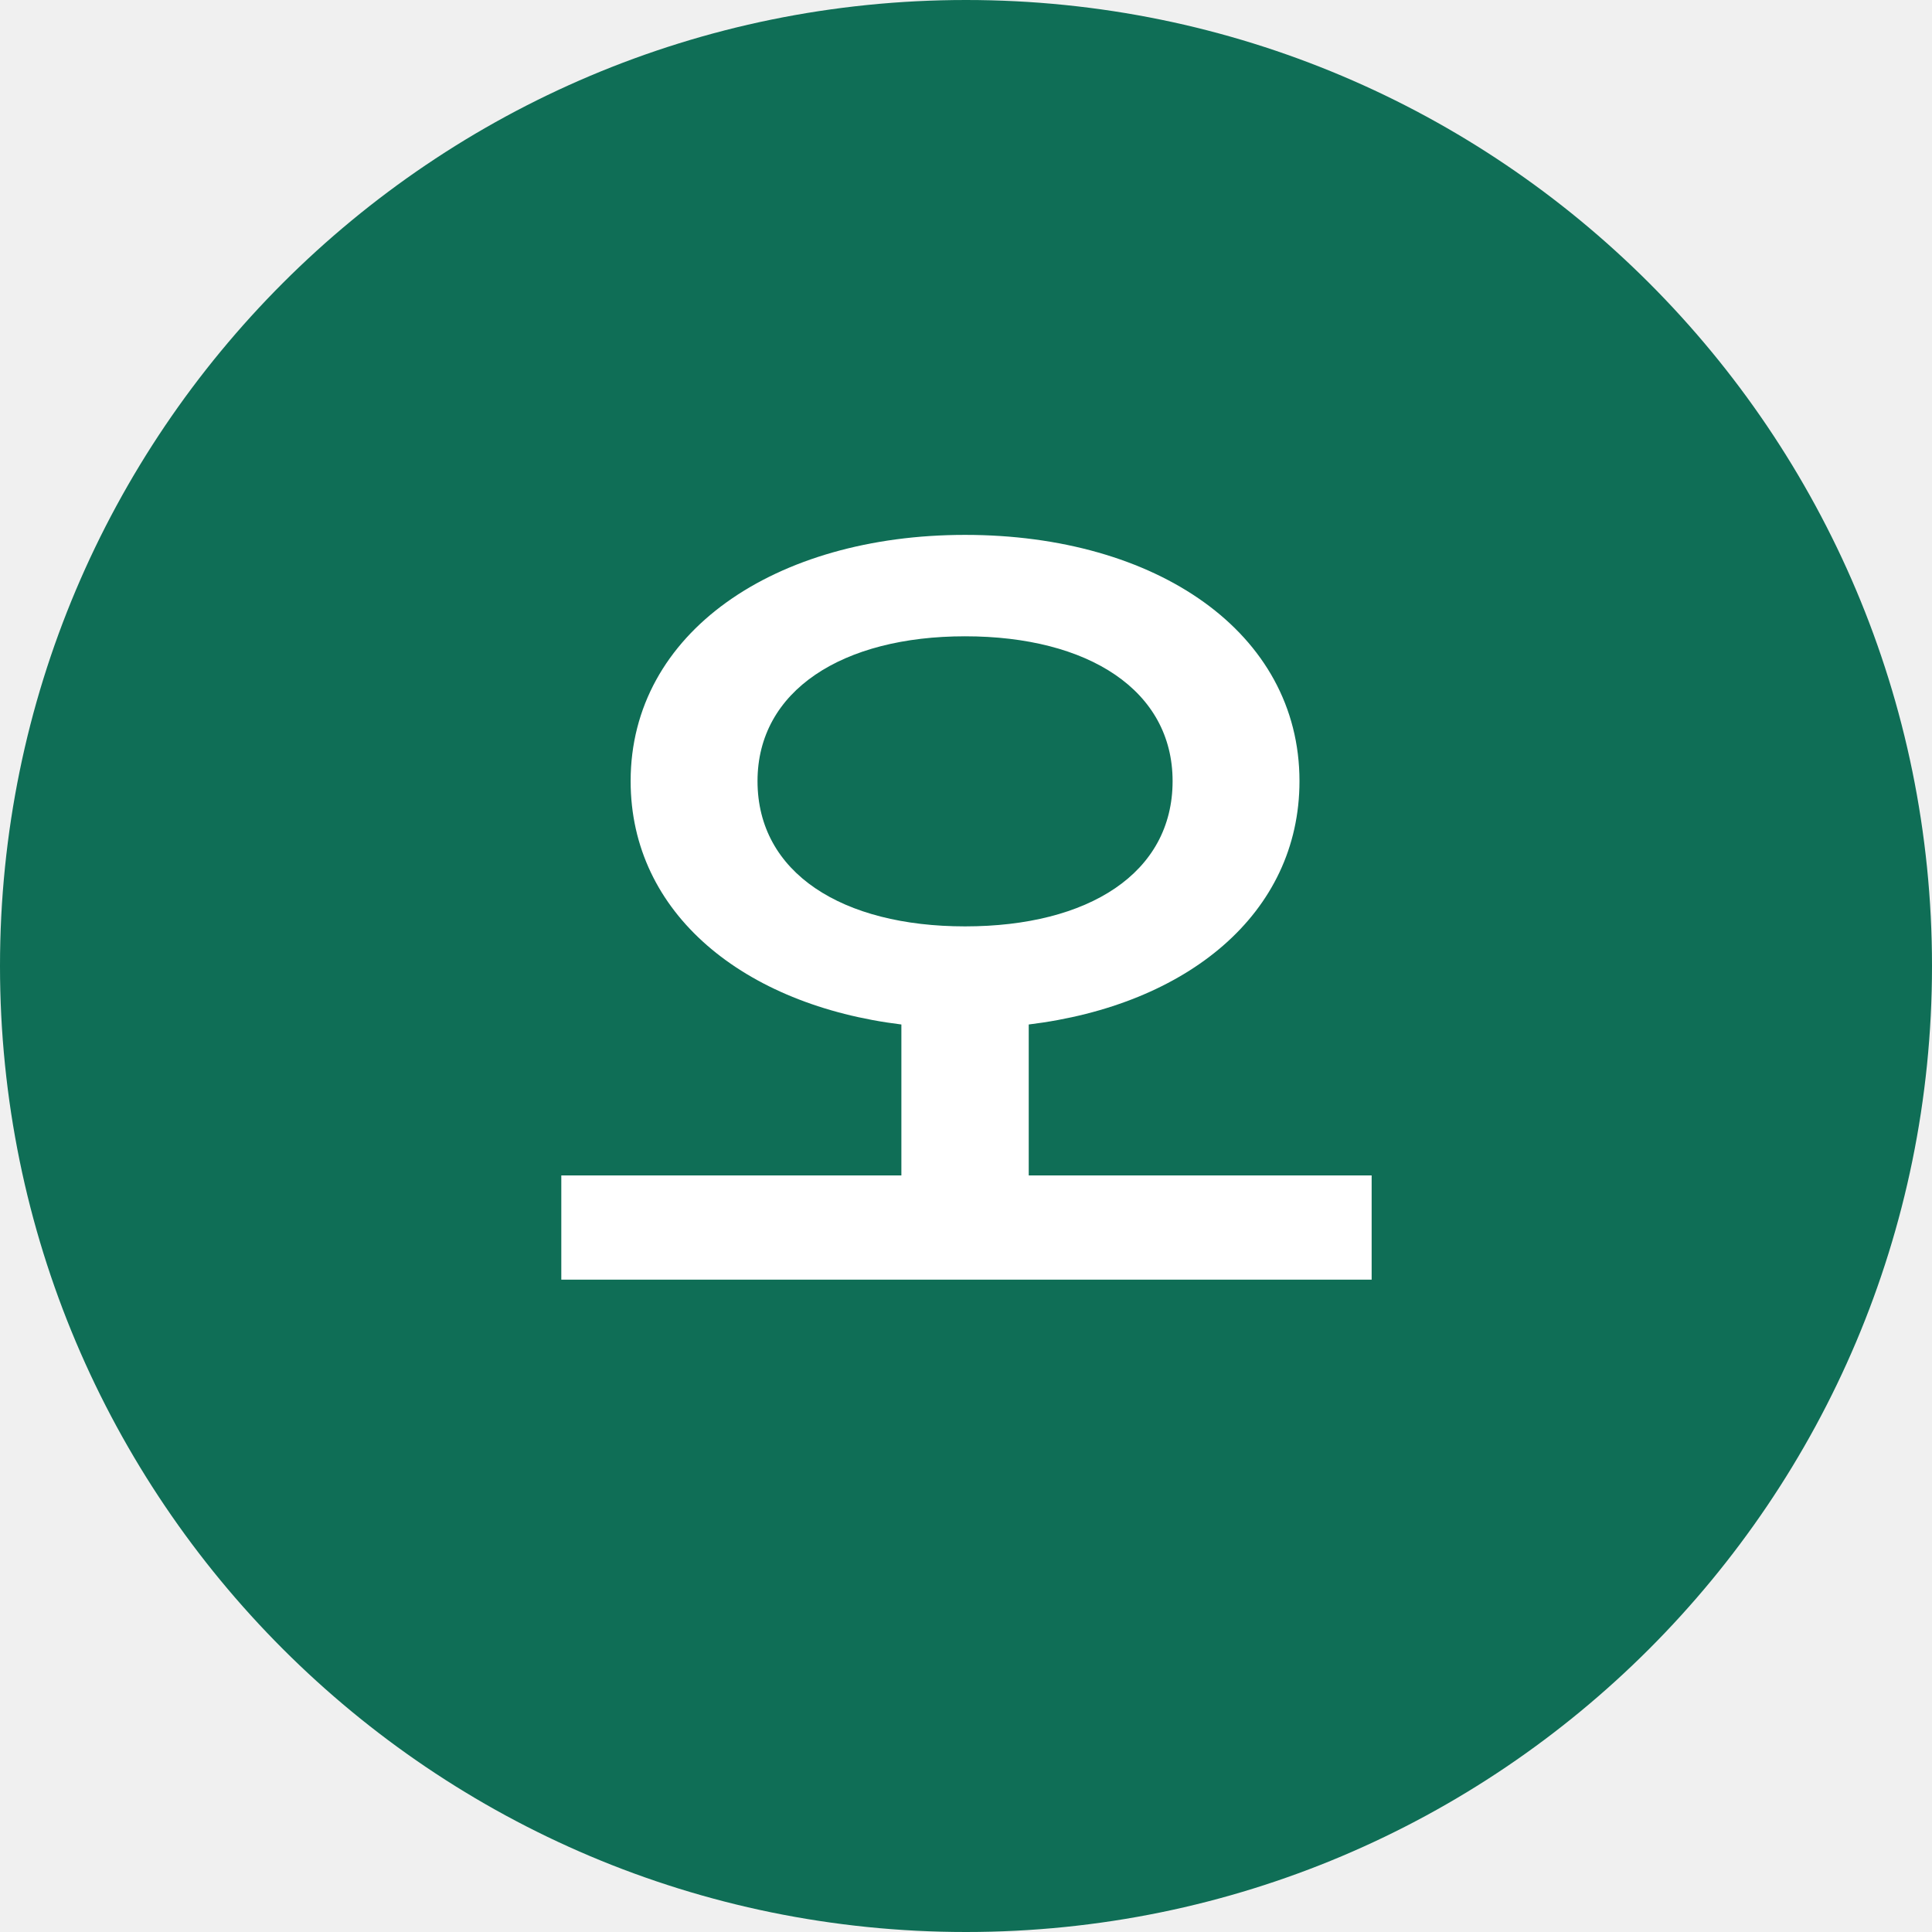
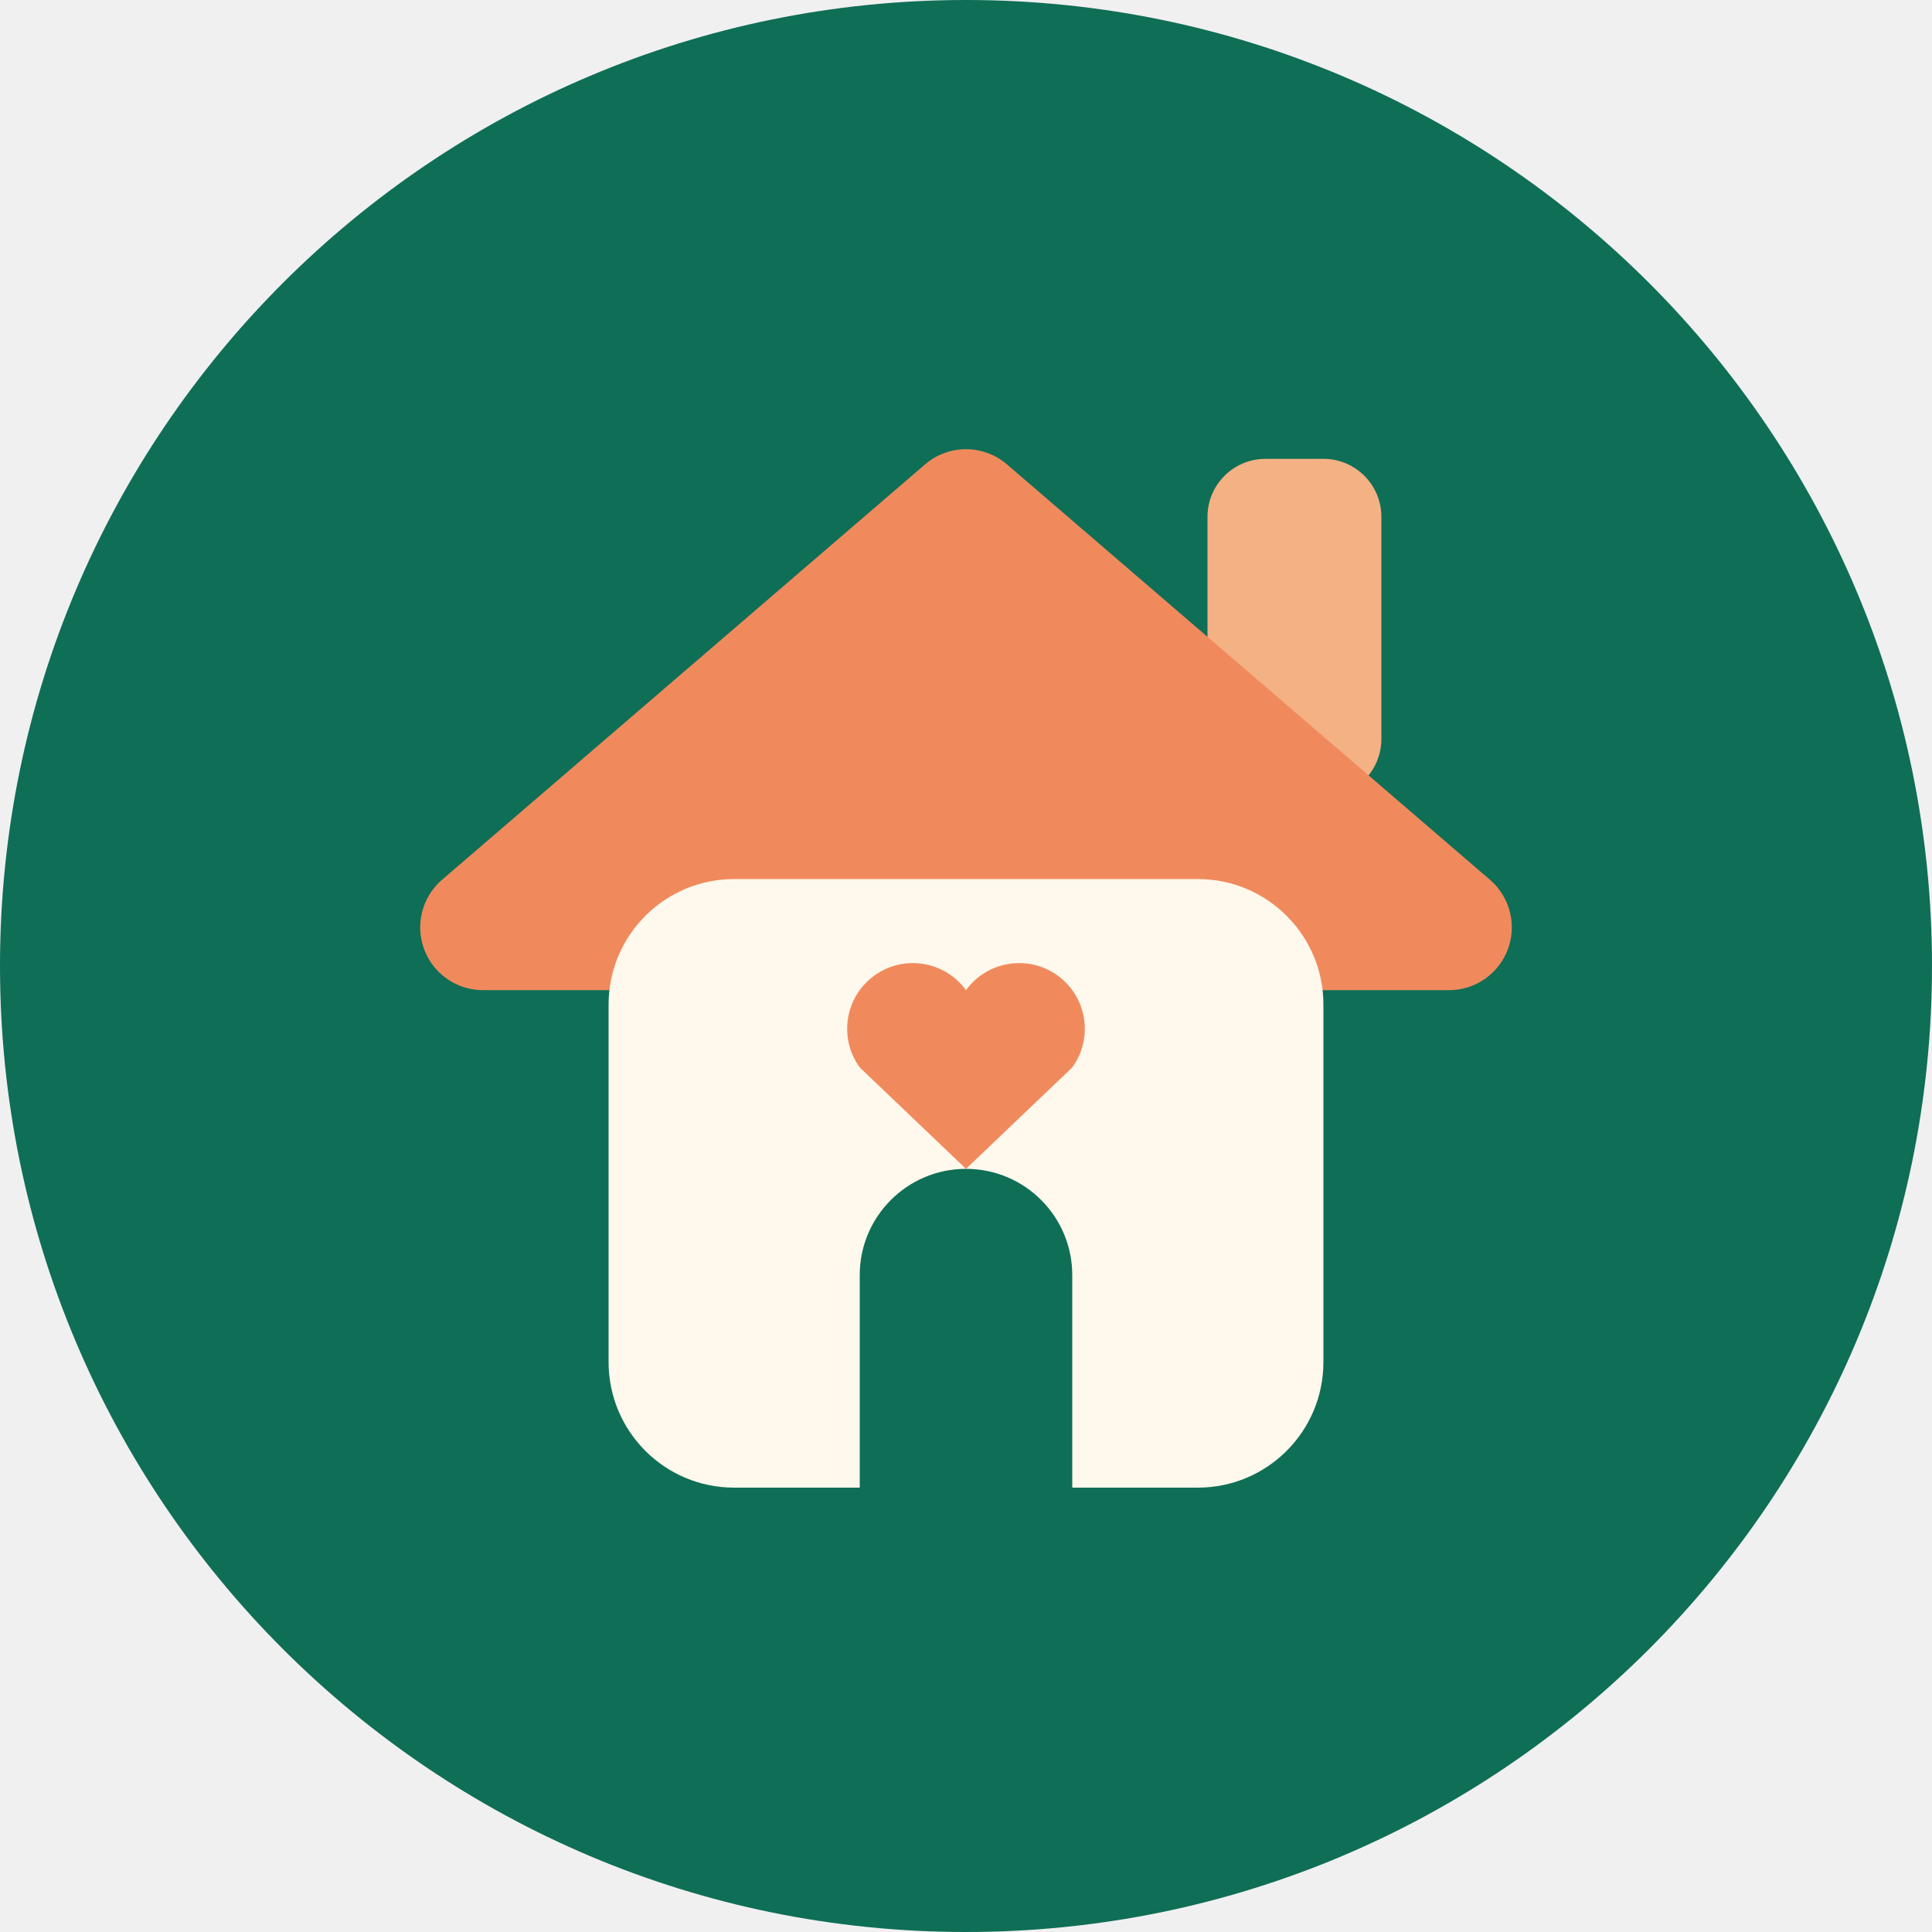
- <svg xmlns="http://www.w3.org/2000/svg" viewBox="0 0 64 64">
-   <circle cx="32" cy="32" r="32" fill="#0f6e56" />
-   <text x="32" y="43" fill="#fff" font-family="system-ui, sans-serif" font-size="32" font-weight="700" text-anchor="middle">오</text>
+ <svg xmlns="http://www.w3.org/2000/svg" viewBox="0 0 40 40">
+   <circle cx="20" cy="20" r="20" fill="#0f6e56" />
+   <rect x="25" y="9.5" width="3.6" height="7" rx="1.2" fill="#f4b183" />
+   <path d="M10 19.2 20 10.6l10 8.6Z" fill="#f08a5d" stroke="#f08a5d" stroke-width="2.6" stroke-linejoin="round" />
+   <rect x="12.6" y="18.2" width="14.8" height="12.6" rx="2.6" fill="#fff8ec" />
+   <path d="M17.8 30.8v-4.4a2.2 2.2 0 0 1 4.4 0v4.4Z" fill="#0f6e56" />
+   <path d="M20 24.2l-2.2-2.1a1.3 1.3 0 0 1 2.2-1.6 1.3 1.3 0 0 1 2.2 1.6Z" fill="#f08a5d" />
</svg>
